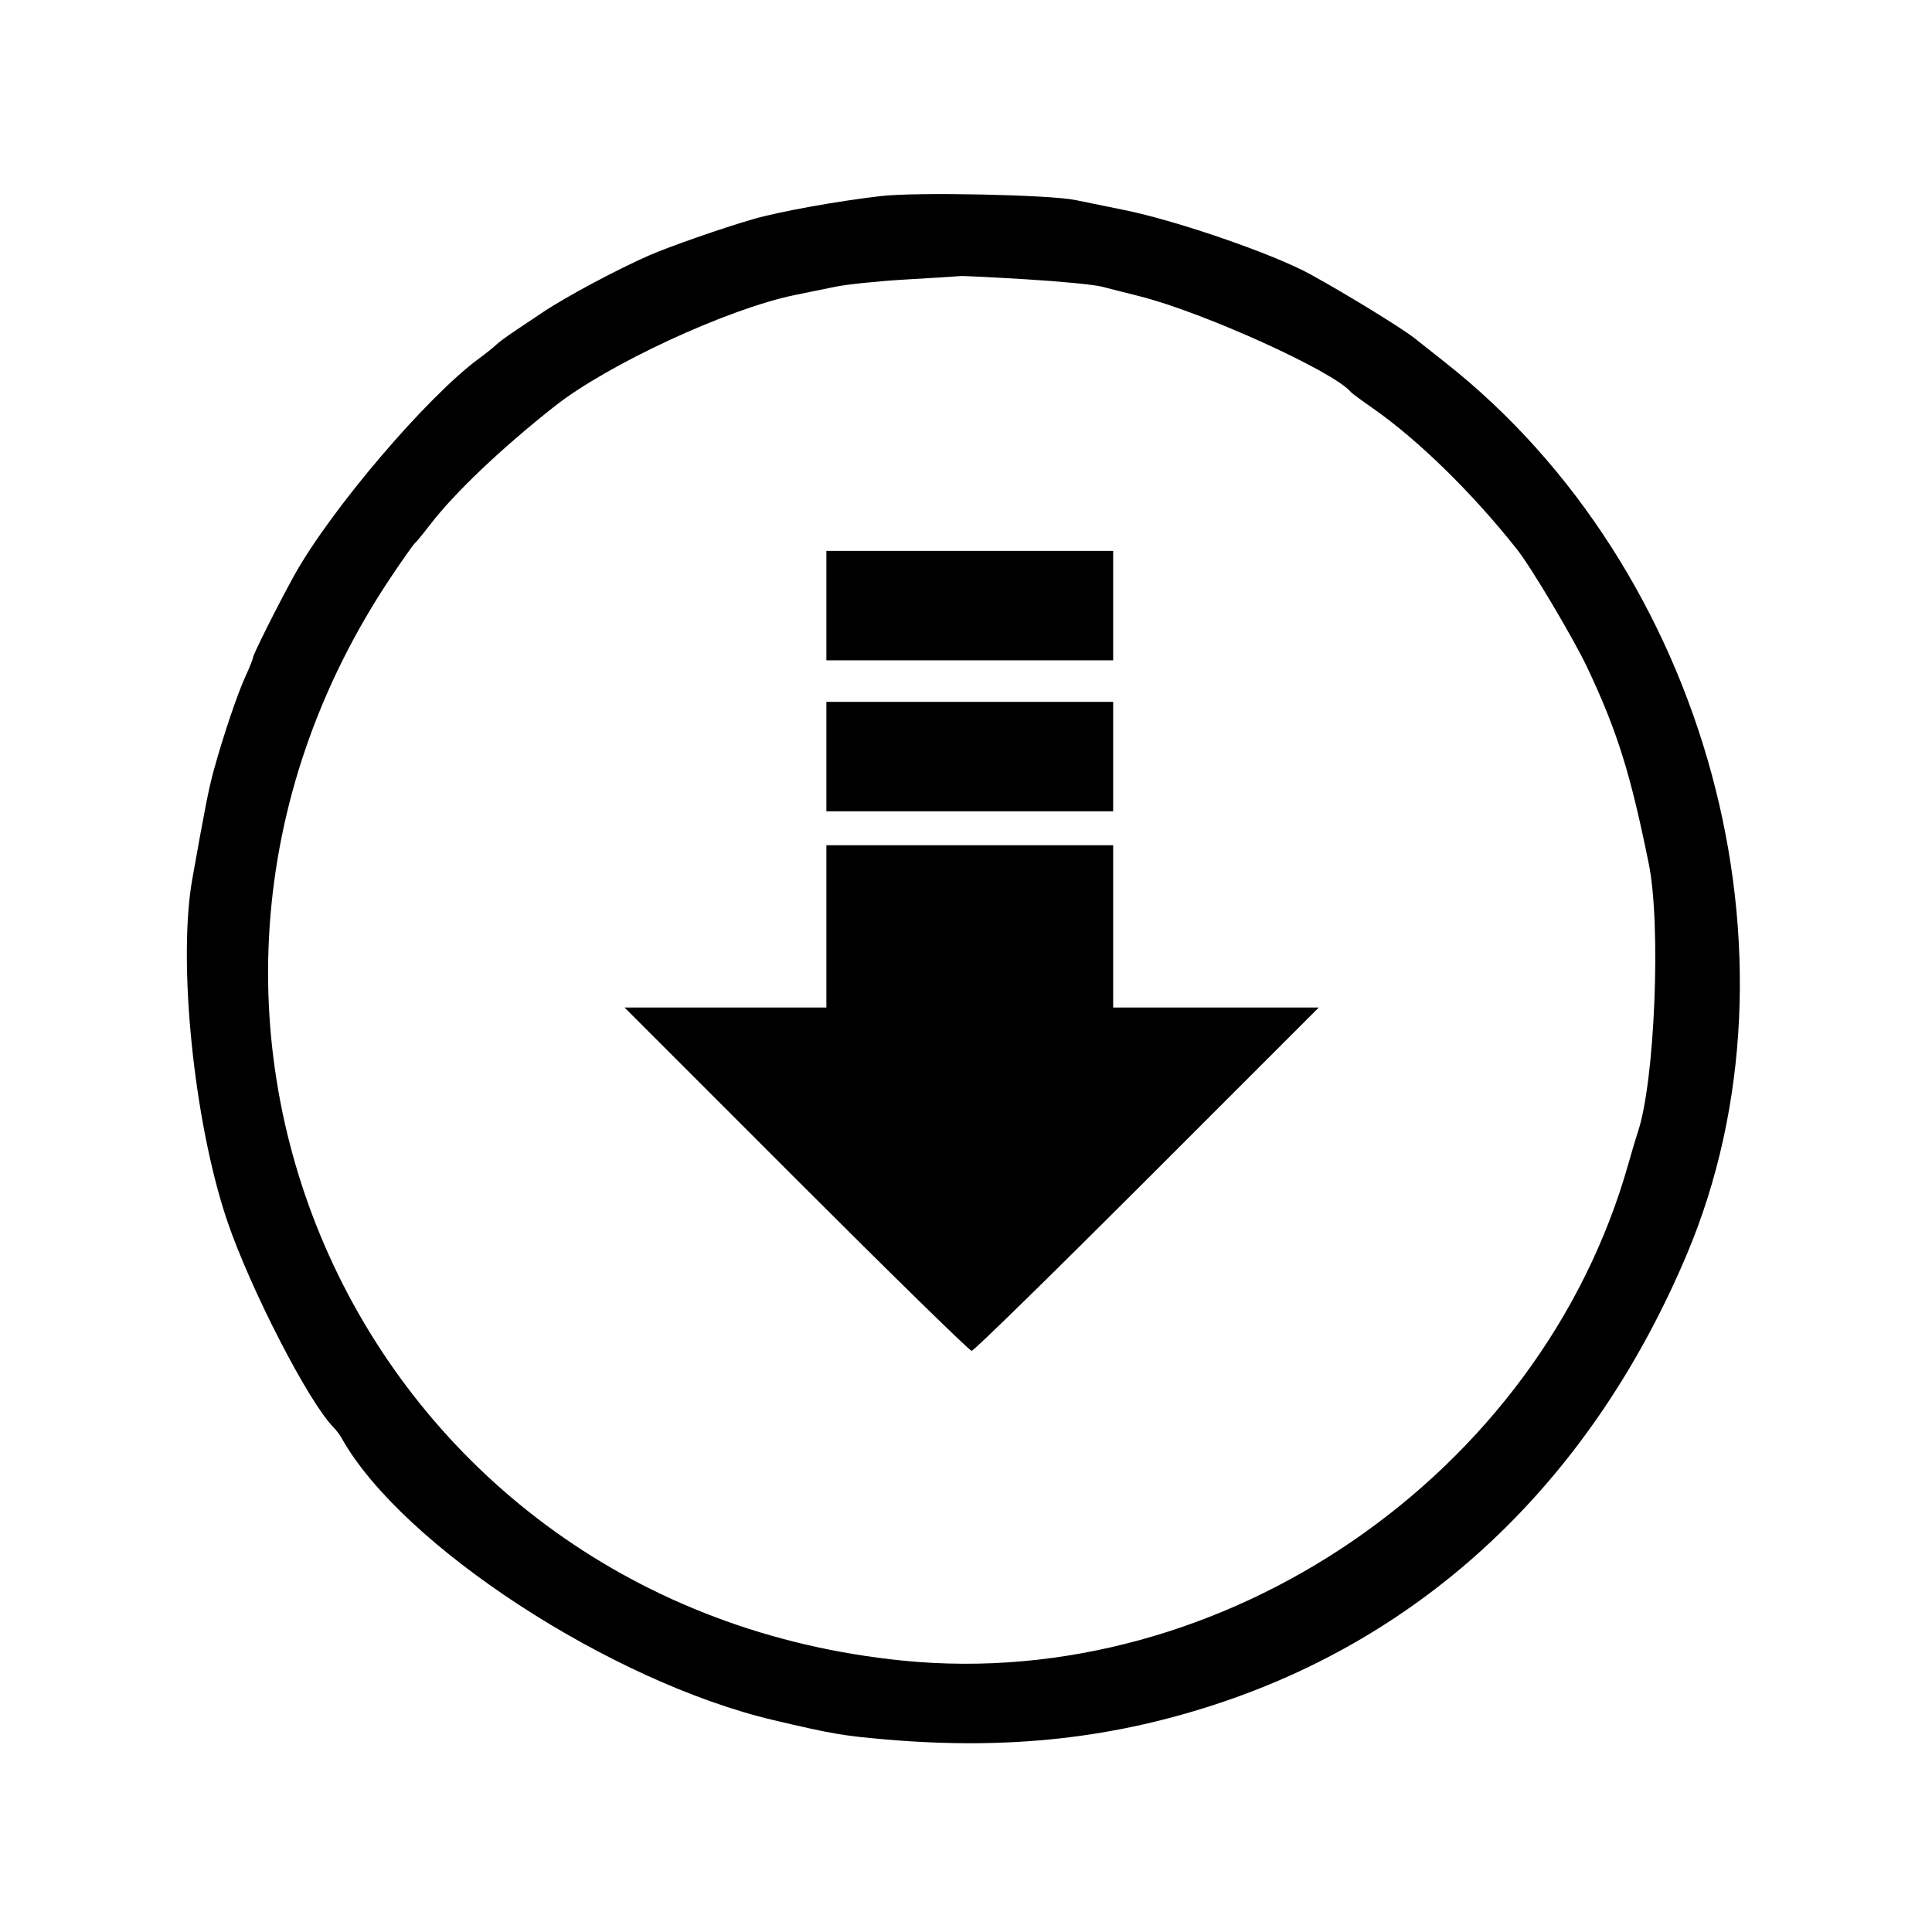
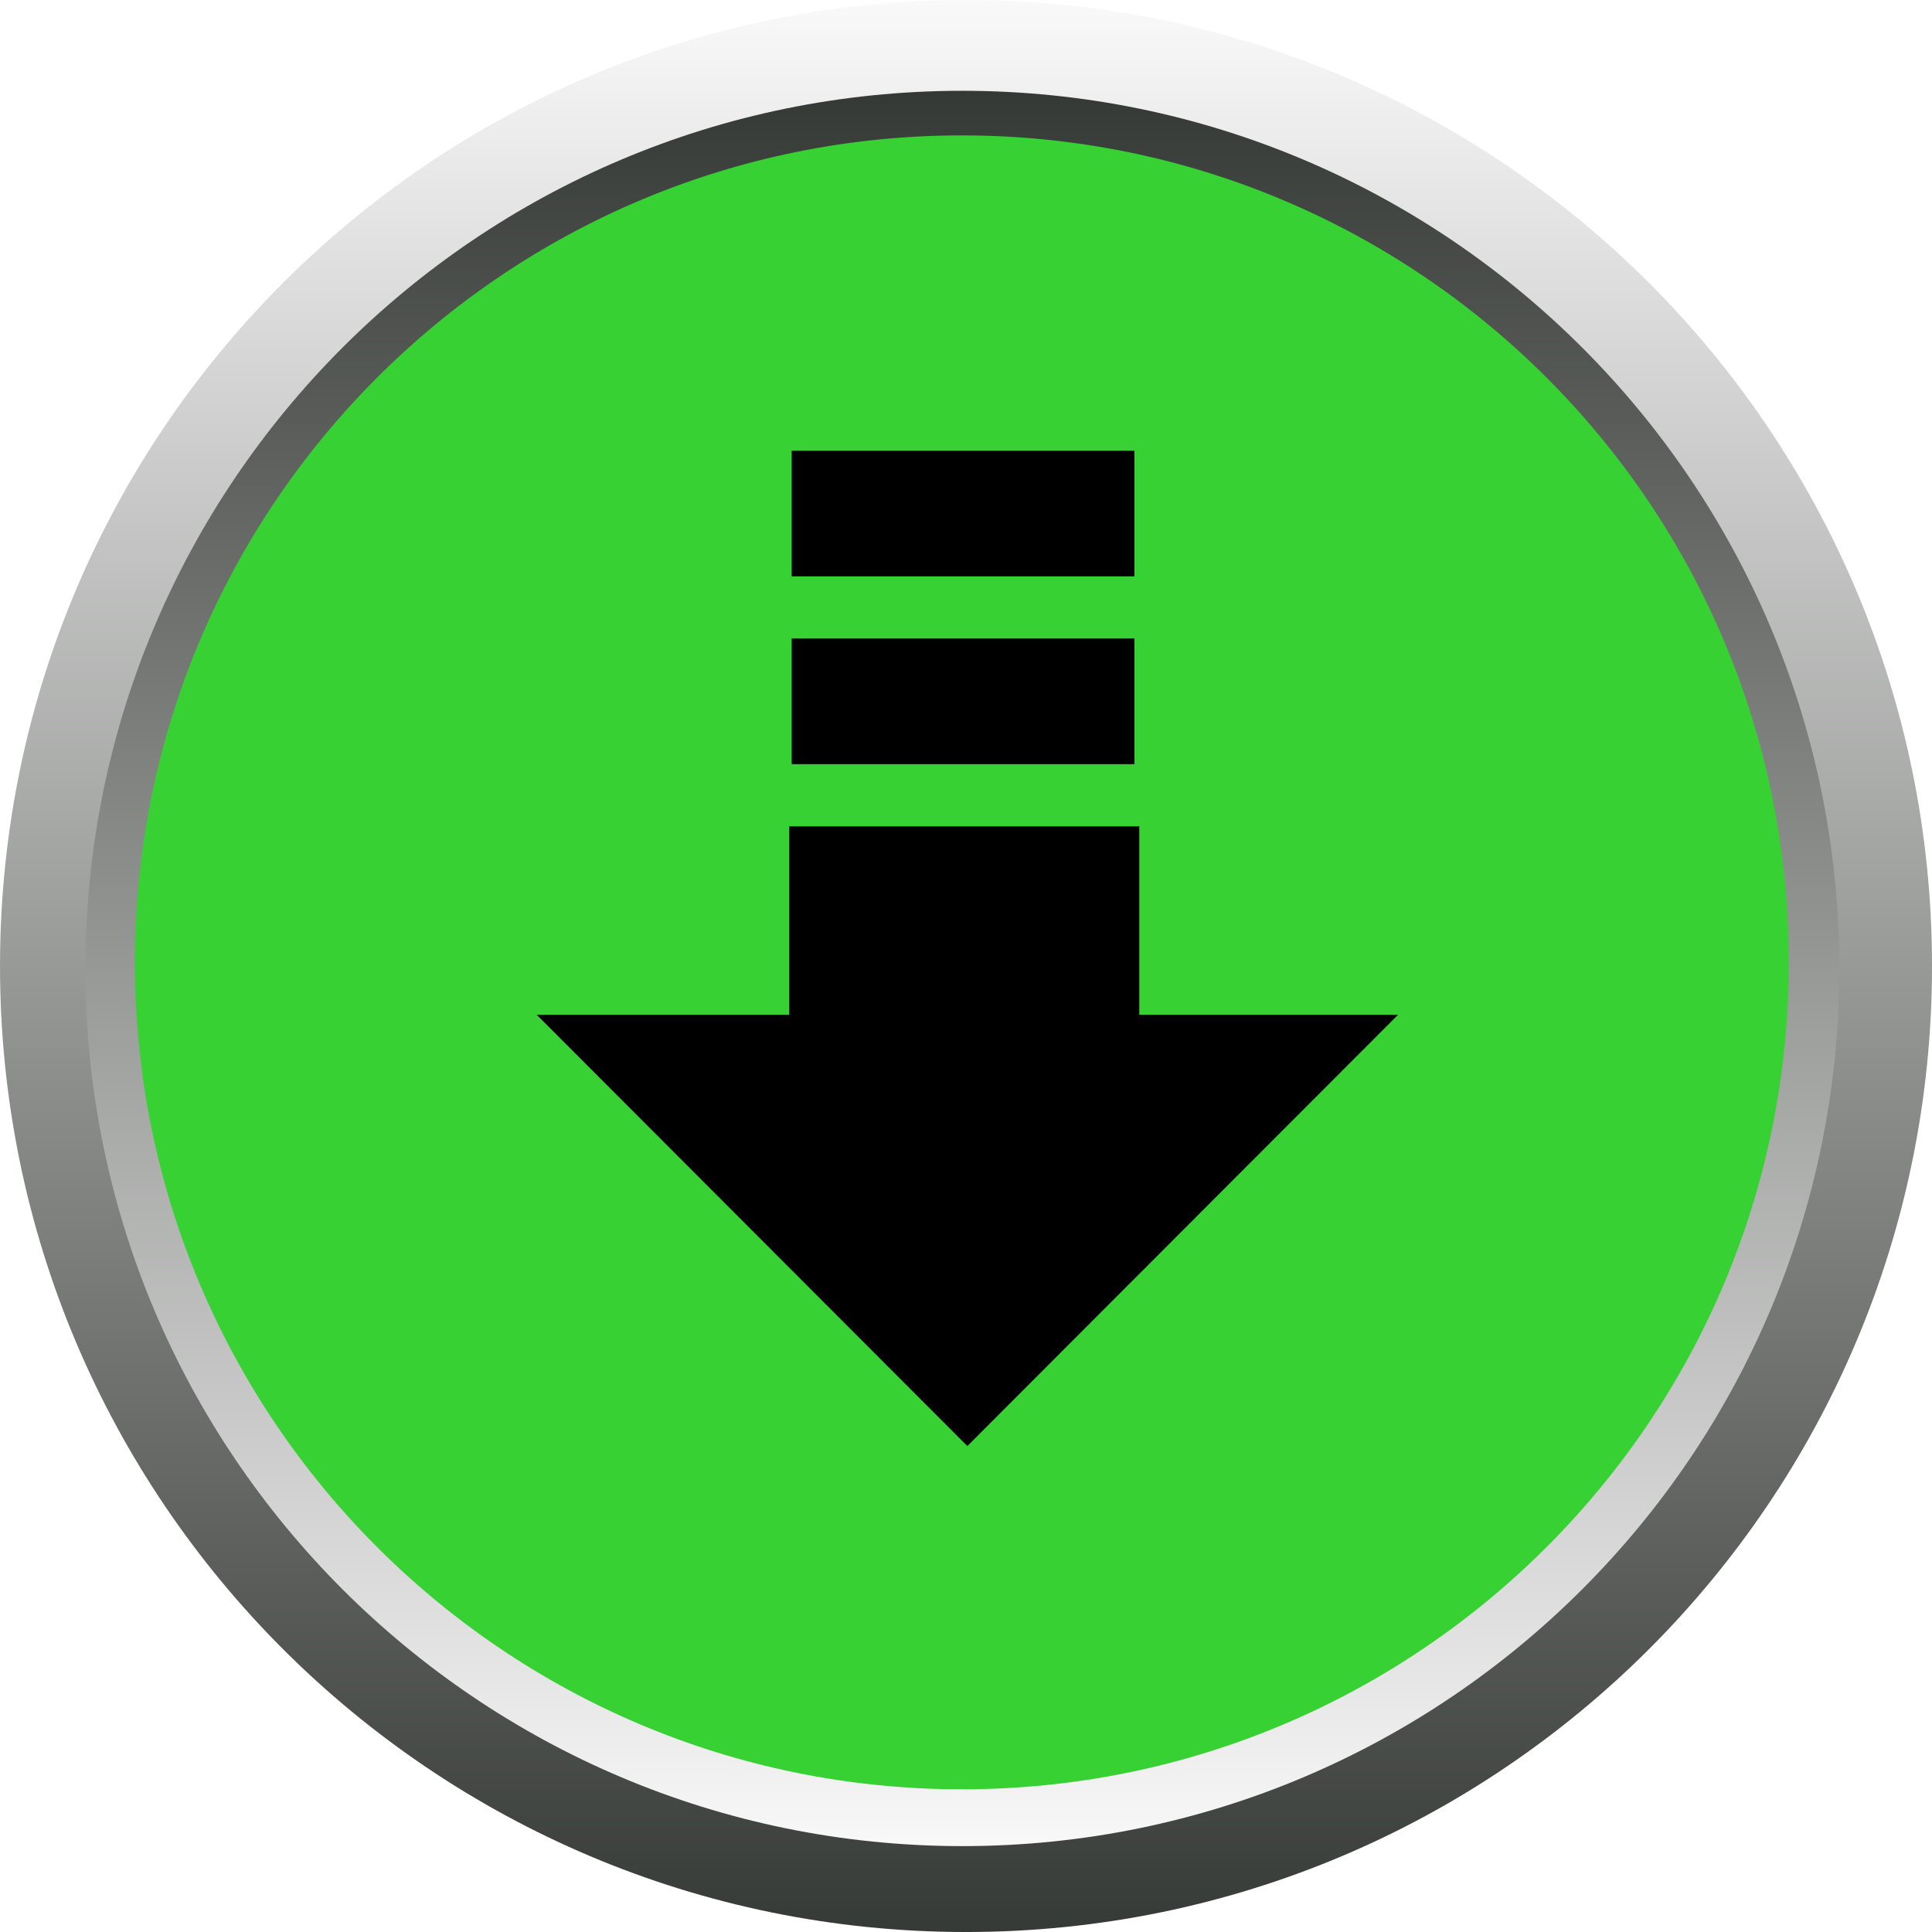
- <svg xmlns="http://www.w3.org/2000/svg" id="svg" width="400" height="400" viewBox="0, 0, 400,400">
-   <g id="svgg">
-     <path id="path0" d="M182.422 40.589 C 173.304 41.643,161.314 43.811,155.859 45.392 C 149.547 47.221,138.555 51.057,134.375 52.889 C 127.773 55.782,117.173 61.446,112.500 64.577 C 110.996 65.585,108.367 67.343,106.658 68.483 C 104.949 69.624,103.165 70.941,102.694 71.411 C 102.223 71.881,100.641 73.145,99.180 74.219 C 88.374 82.159,68.423 105.582,60.914 119.141 C 57.550 125.215,52.344 135.603,52.344 136.240 C 52.344 136.513,51.656 138.226,50.815 140.048 C 49.182 143.587,46.223 152.349,44.289 159.375 C 43.232 163.213,42.495 166.936,39.817 181.966 C 36.756 199.142,40.145 232.386,47.031 252.734 C 51.789 266.792,63.900 290.329,69.029 295.486 C 69.576 296.035,70.352 297.070,70.754 297.786 C 83.203 319.970,126.453 348.196,160.156 356.134 C 172.297 358.993,174.546 359.379,183.594 360.154 C 208.998 362.331,230.891 359.889,253.057 352.406 C 296.505 337.738,329.842 305.619,349.211 259.766 C 375.294 198.019,353.612 117.905,299.219 75.046 C 296.426 72.845,293.609 70.616,292.959 70.093 C 290.440 68.064,278.937 60.997,271.359 56.823 C 263.718 52.615,243.834 45.737,232.813 43.491 C 229.590 42.834,225.020 41.900,222.656 41.416 C 217.261 40.311,189.725 39.745,182.422 40.589 M212.427 57.825 C 219.477 58.253,226.508 58.932,228.052 59.333 C 229.596 59.734,233.145 60.635,235.938 61.335 C 249.102 64.634,276.117 76.883,279.688 81.171 C 279.902 81.430,281.836 82.861,283.984 84.352 C 293.482 90.944,304.744 101.941,314.077 113.735 C 317.054 117.497,325.836 132.277,328.662 138.281 C 334.854 151.440,337.546 160.035,341.365 178.854 C 343.939 191.540,342.618 223.947,339.100 234.375 C 338.738 235.449,337.846 238.438,337.118 241.016 C 318.952 305.351,253.251 350.382,187.109 343.833 C 75.994 332.831,18.905 211.749,81.170 119.141 C 83.481 115.703,85.596 112.715,85.870 112.500 C 86.144 112.285,87.587 110.527,89.077 108.594 C 94.191 101.956,103.801 92.823,114.844 84.107 C 125.803 75.457,150.535 63.989,164.453 61.104 C 166.602 60.658,170.429 59.875,172.959 59.364 C 175.488 58.852,182.168 58.171,187.802 57.850 C 193.437 57.529,198.398 57.217,198.828 57.156 C 199.258 57.095,205.377 57.396,212.427 57.825 M171.094 125.391 L 171.094 136.719 200.781 136.719 L 230.469 136.719 230.469 125.391 L 230.469 114.063 200.781 114.063 L 171.094 114.063 171.094 125.391 M171.094 156.641 L 171.094 167.969 200.781 167.969 L 230.469 167.969 230.469 156.641 L 230.469 145.313 200.781 145.313 L 171.094 145.313 171.094 156.641 M171.094 191.797 L 171.094 208.594 150.199 208.594 L 129.303 208.594 164.844 244.141 C 184.391 263.691,200.739 279.688,201.172 279.688 C 201.605 279.688,217.953 263.691,237.500 244.141 L 273.040 208.594 251.755 208.594 L 230.469 208.594 230.469 191.797 L 230.469 175.000 200.781 175.000 L 171.094 175.000 171.094 191.797 " stroke="none" fill="#000000" fill-rule="evenodd" />
+ <svg xmlns="http://www.w3.org/2000/svg" style="vector-effect: non-scaling-stroke;" viewBox="182.47 40.33 528 528">
+   <defs style="vector-effect: non-scaling-stroke;">
+     <linearGradient style="vector-effect: non-scaling-stroke;" y2="0" x2="1" y1="0" x1="0" id="svg_11">
+       <stop style="vector-effect: non-scaling-stroke;" offset="0" stop-opacity="0.988" stop-color="#fafafa" />
+       <stop style="vector-effect: non-scaling-stroke;" offset="1" stop-opacity="0.988" stop-color="#333733" />
+     </linearGradient>
+   </defs>
+   <g>
+     <ellipse transform="rotate(90 446.474 304.333)" stroke="#000" stroke-width="0" ry="264" rx="264" id="svg_12" cy="304.333" cx="446.474" fill="url(#svg_11)" />
+     <ellipse style="vector-effect: non-scaling-stroke;" stroke="#000" transform="rotate(-90 445.474 305)" stroke-width="0" ry="239.667" rx="239.859" id="svg_9" cy="305" cx="445.474" fill="url(#svg_11)" />
+     <ellipse style="vector-effect: non-scaling-stroke;" stroke="#000" stroke-width="0" ry="226" rx="226" id="svg_6" cy="303.333" cx="445.333" fill="#37d134" />
+     <path style="vector-effect: non-scaling-stroke;" stroke="#000" transform="rotate(-180 446.843 376.485)" id="svg_2" d="m330.343,434.818l116.5,-116.667l116.5,116.667l-233,0z" fill="#000000" />
+     <rect style="vector-effect: non-scaling-stroke;" stroke="#000" id="svg_3" height="51.333" width="94.667" y="266.666" x="398.666" fill="#000000" />
+     <path style="vector-effect: non-scaling-stroke;" stroke="#000" id="svg_4" d="m399.333,215.333l92.667,0l0,33.333l-92.667,0l0,-33.333z" fill="#000000" />
+     <path style="vector-effect: non-scaling-stroke;" stroke="#000" id="svg_5" d="m399.333,164l92.667,0l0,33.333l-92.667,0l0,-33.333z" fill="#000000" />
  </g>
</svg>
